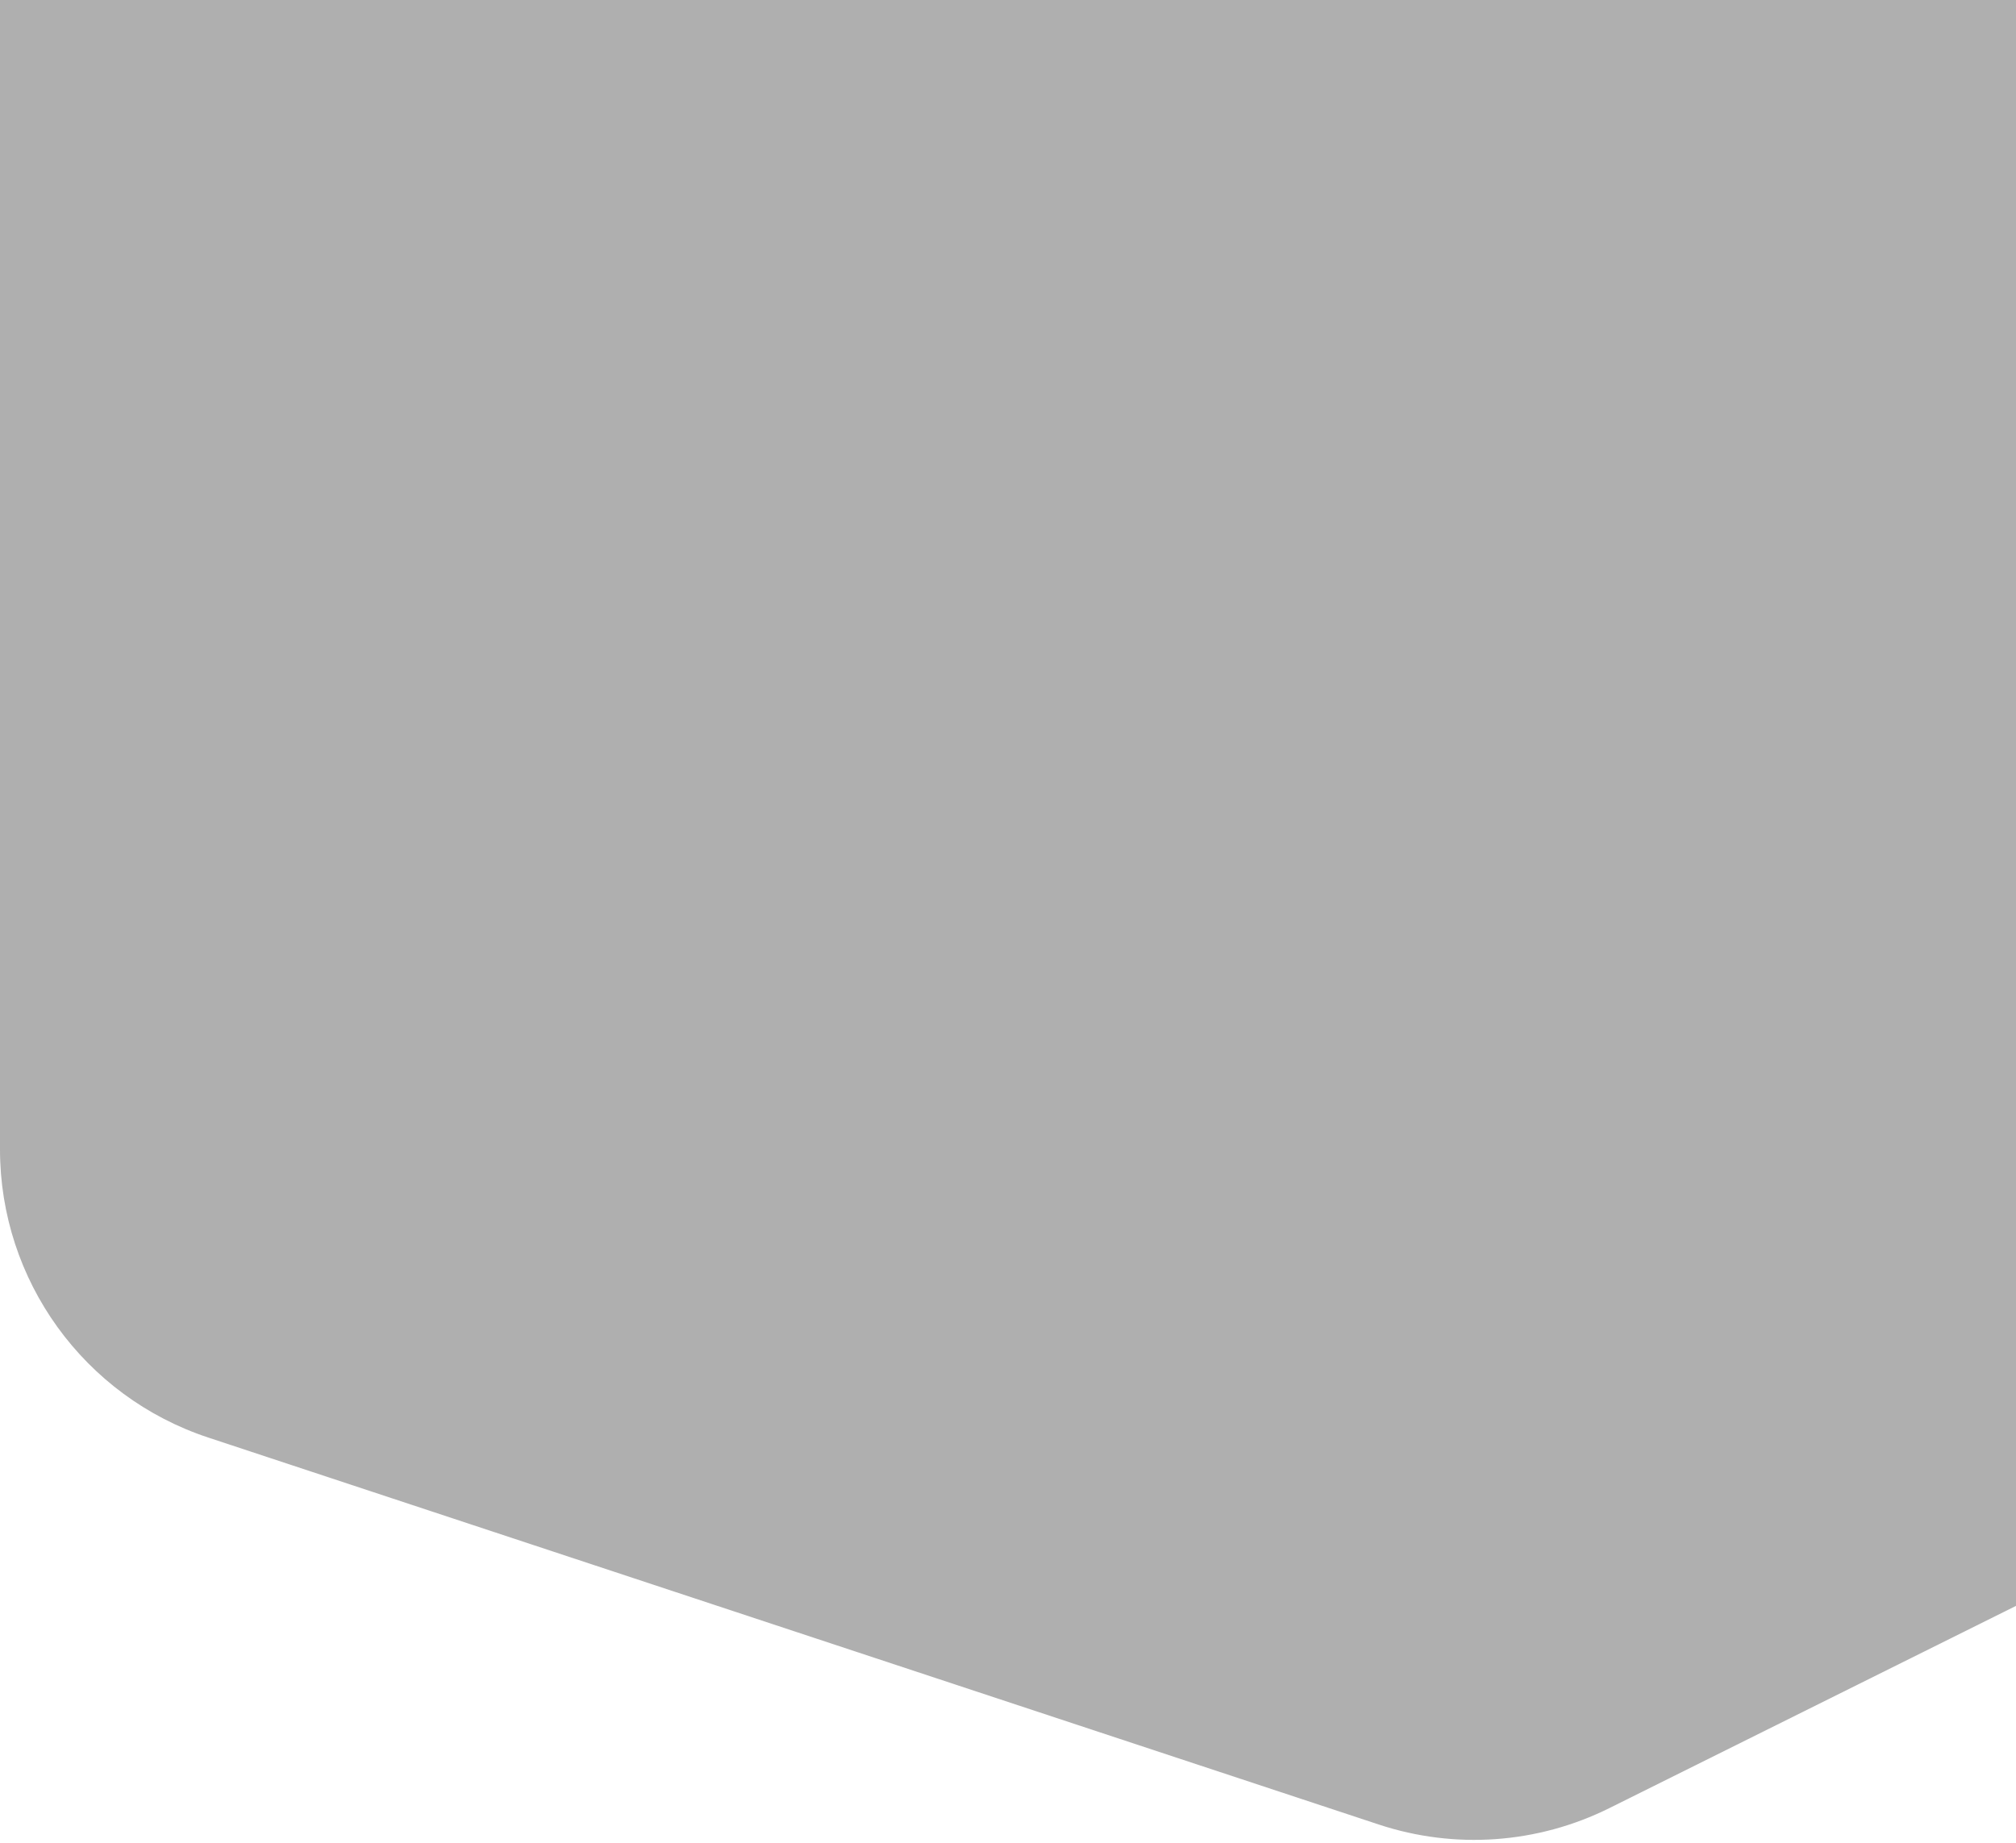
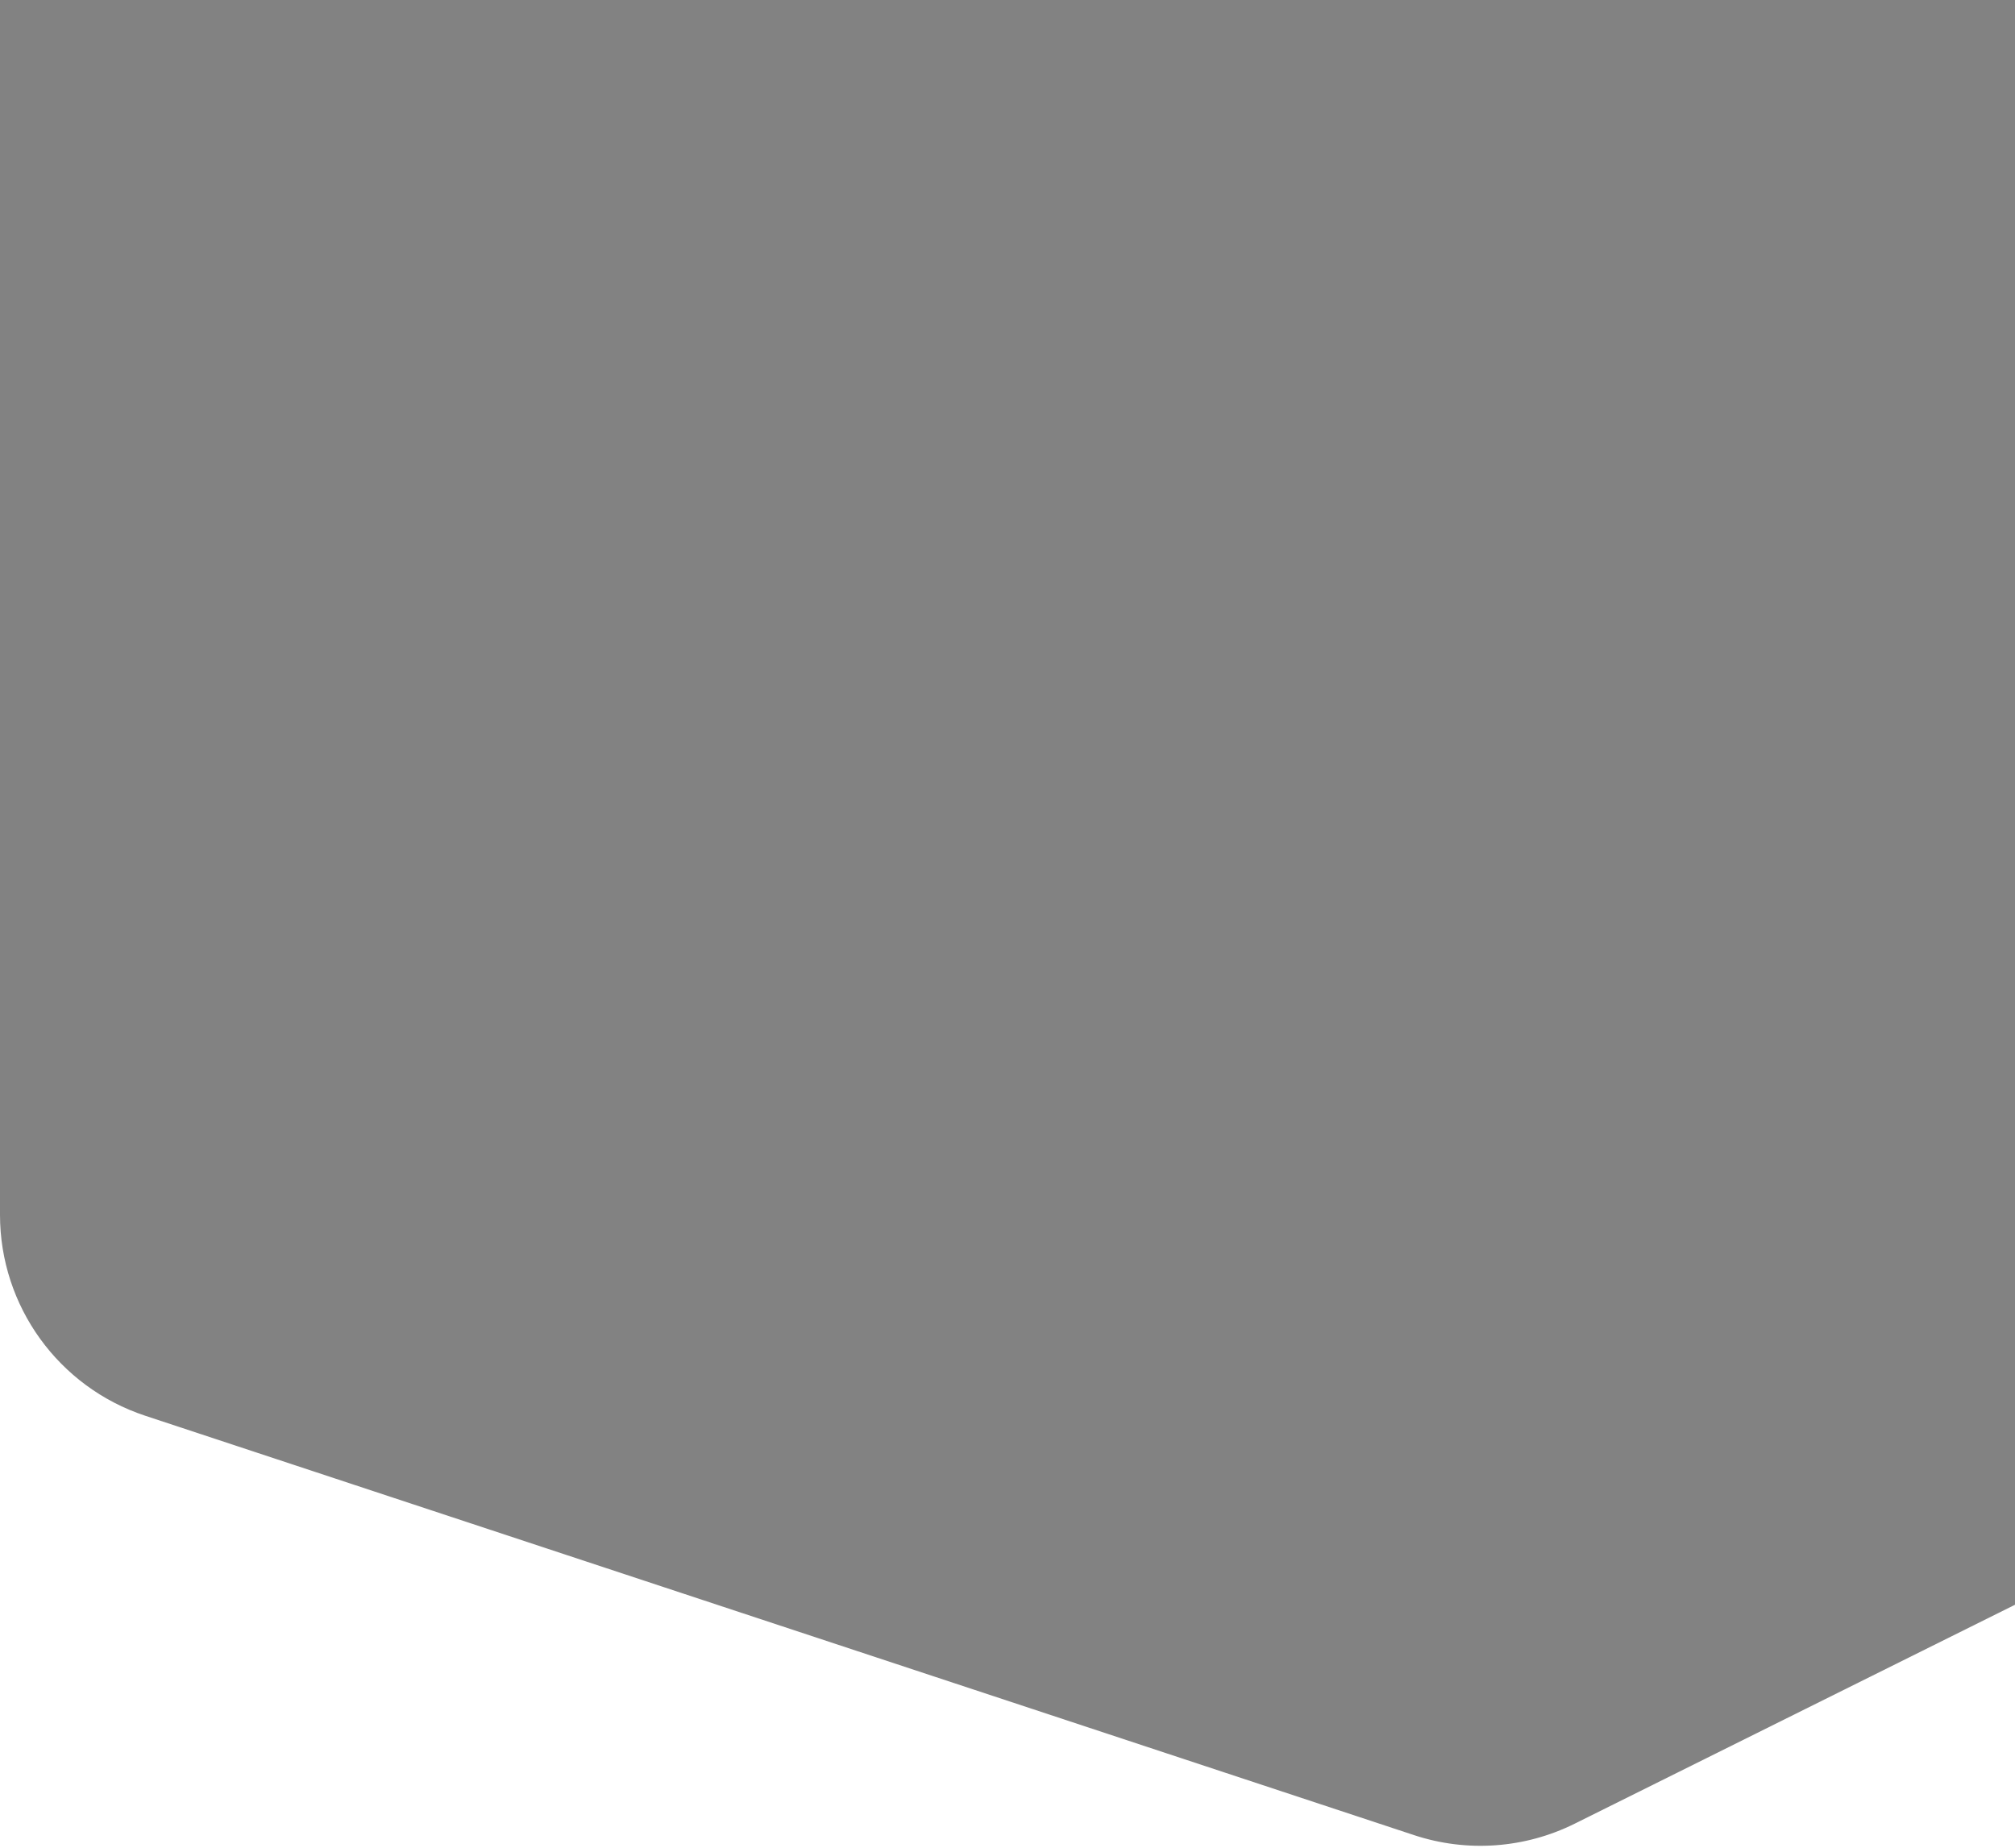
- <svg xmlns="http://www.w3.org/2000/svg" width="664px" height="607px" viewBox="0 0 664 607" version="1.1">
-   <g id="Page-1" stroke="none" stroke-width="1" fill="none" fill-rule="evenodd">
-     <g id="Artboard" transform="translate(-776, -180)" fill="#AFAFAF">
-       <g id="slider" transform="translate(162, 180)">
-         <path d="M614,0 L1278,0 L1278,529.046 L1144.064,595.669 C1120.456,607.412 1093.166,609.356 1068.132,601.078 L682.605,473.595 C641.654,460.054 614,421.782 614,378.651 L614,0 L614,0 Z" id="Rectangle" />
-       </g>
-     </g>
-   </g>
+ <svg xmlns="http://www.w3.org/2000/svg" width="952" height="873" viewBox="0 0 952 873" fill="none">
+   <path fill-rule="evenodd" clip-rule="evenodd" d="M0 0H952V758.242L743.976 861.68C720.374 873.416 693.094 875.359 668.067 867.086L68.615 668.935C27.659 655.397 0 617.123 0 573.988L0 0Z" fill="#828282" />
</svg>
